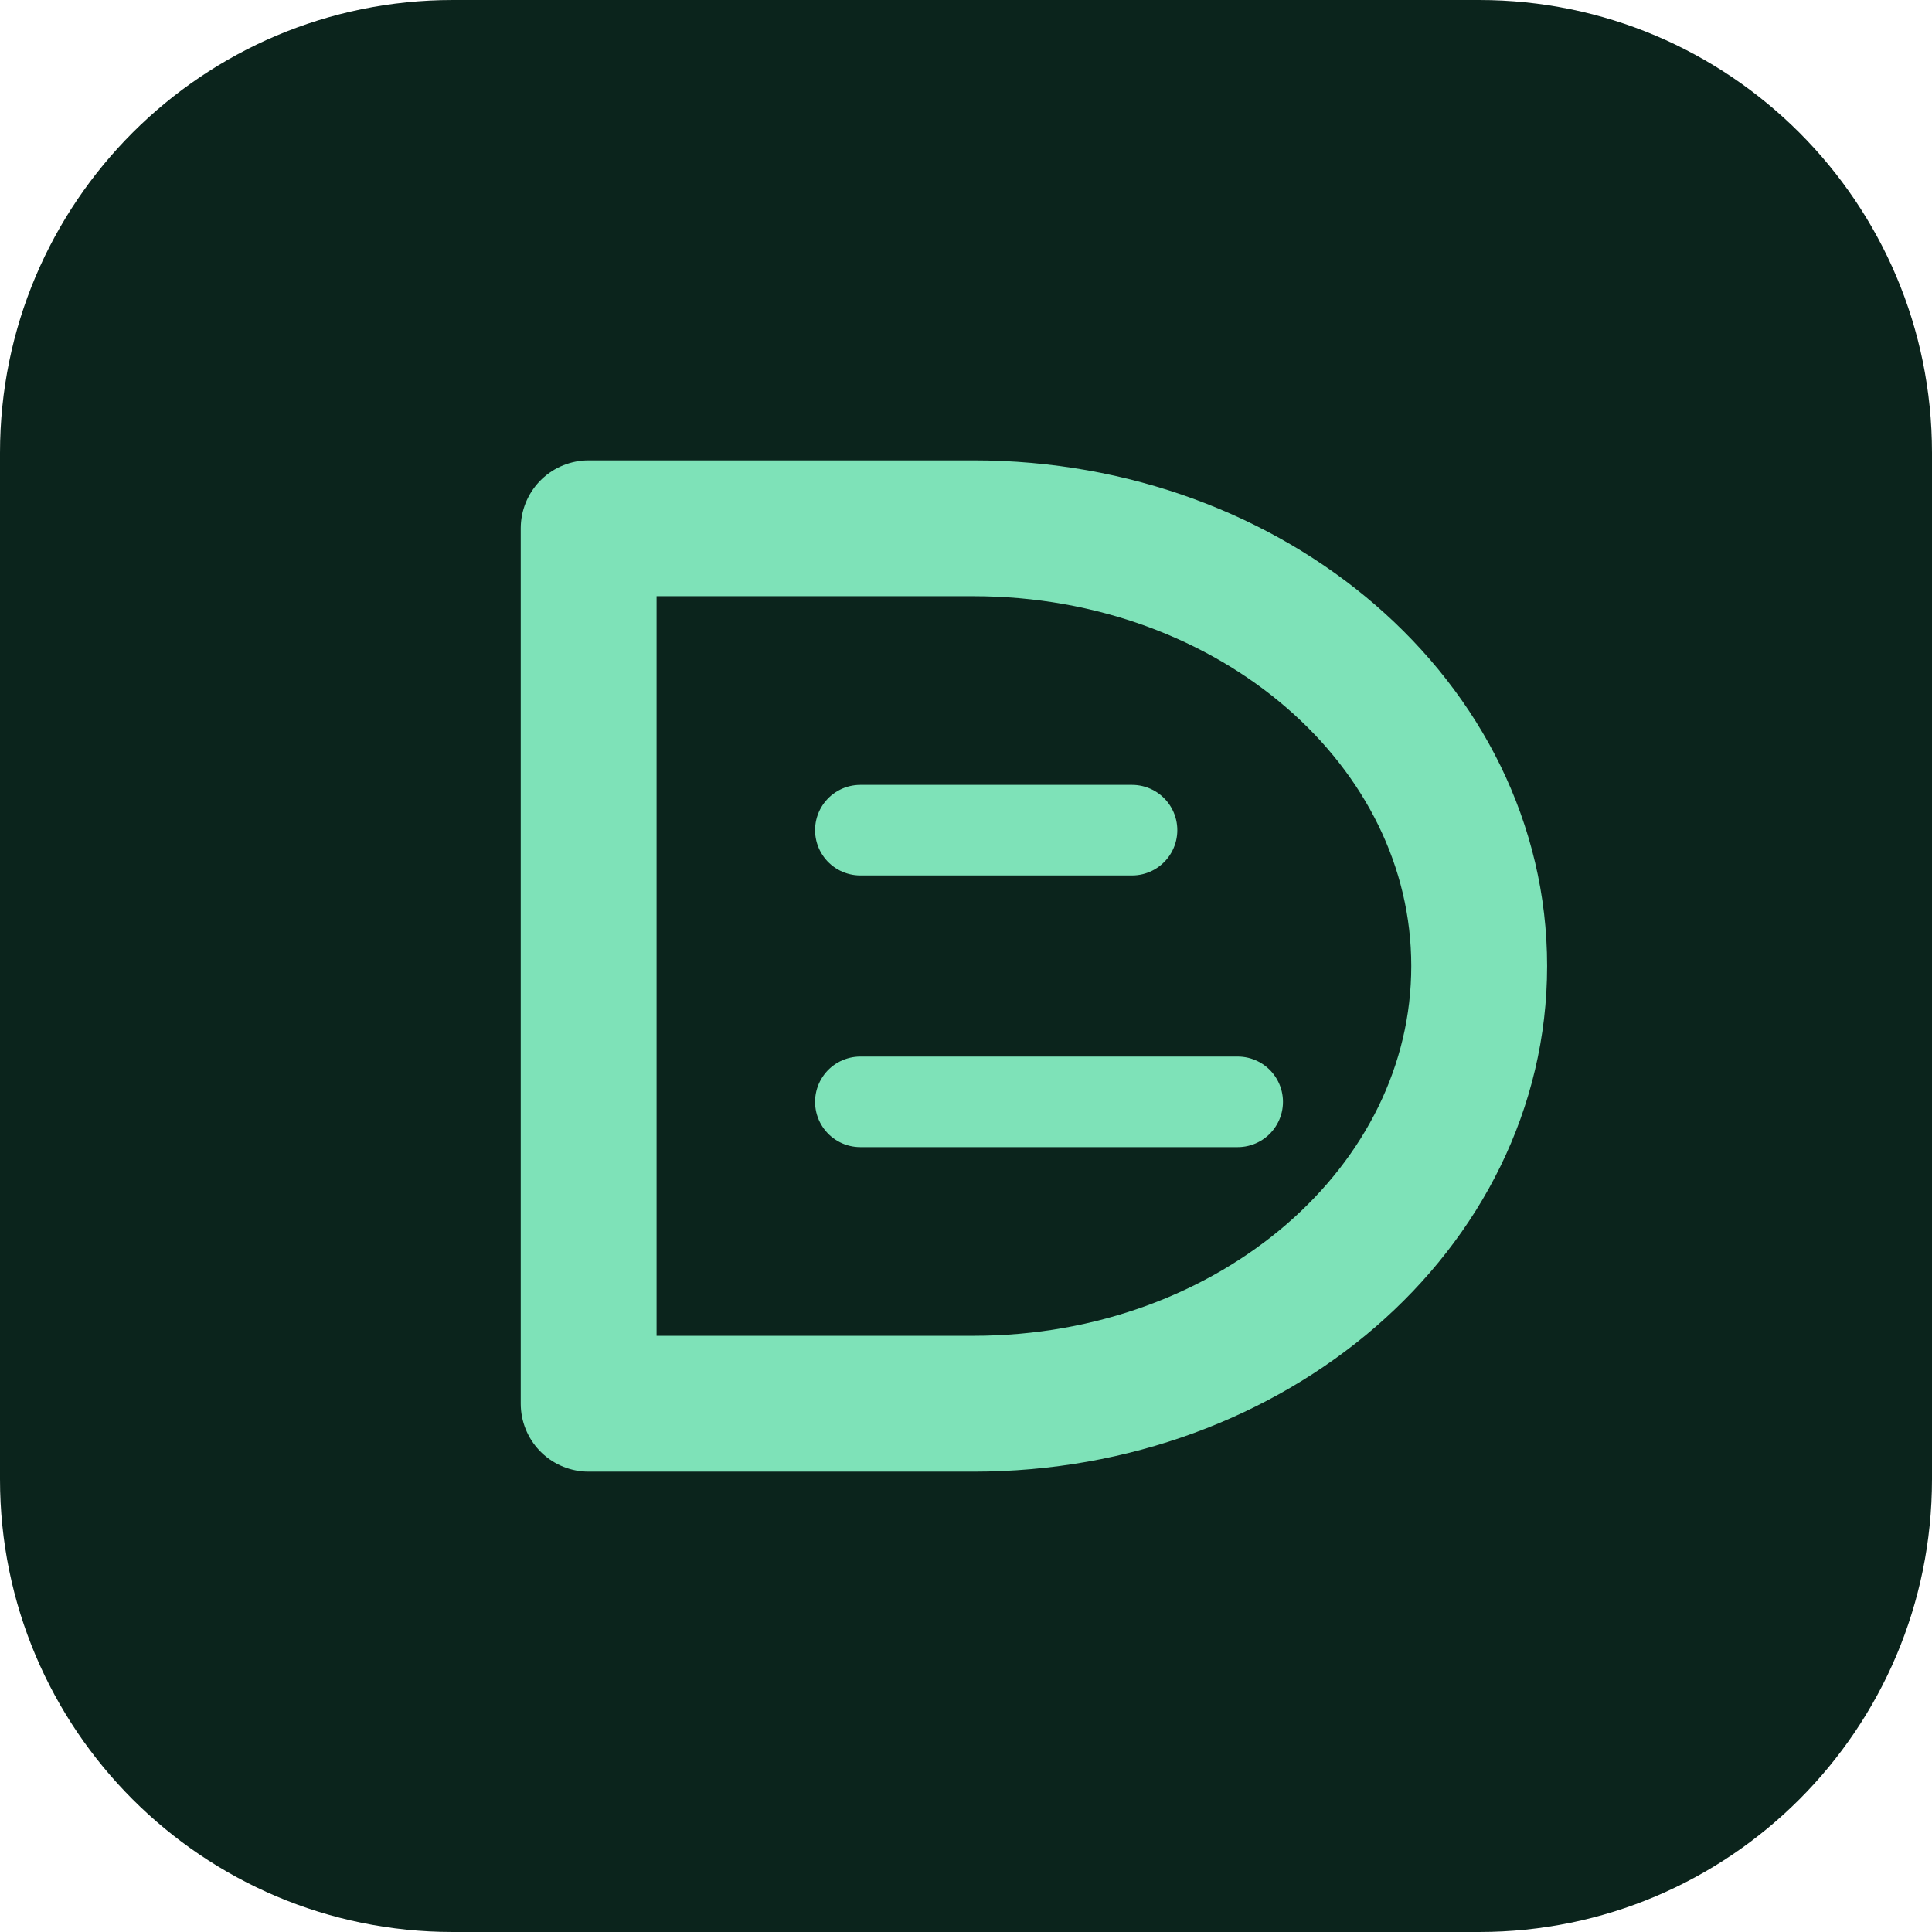
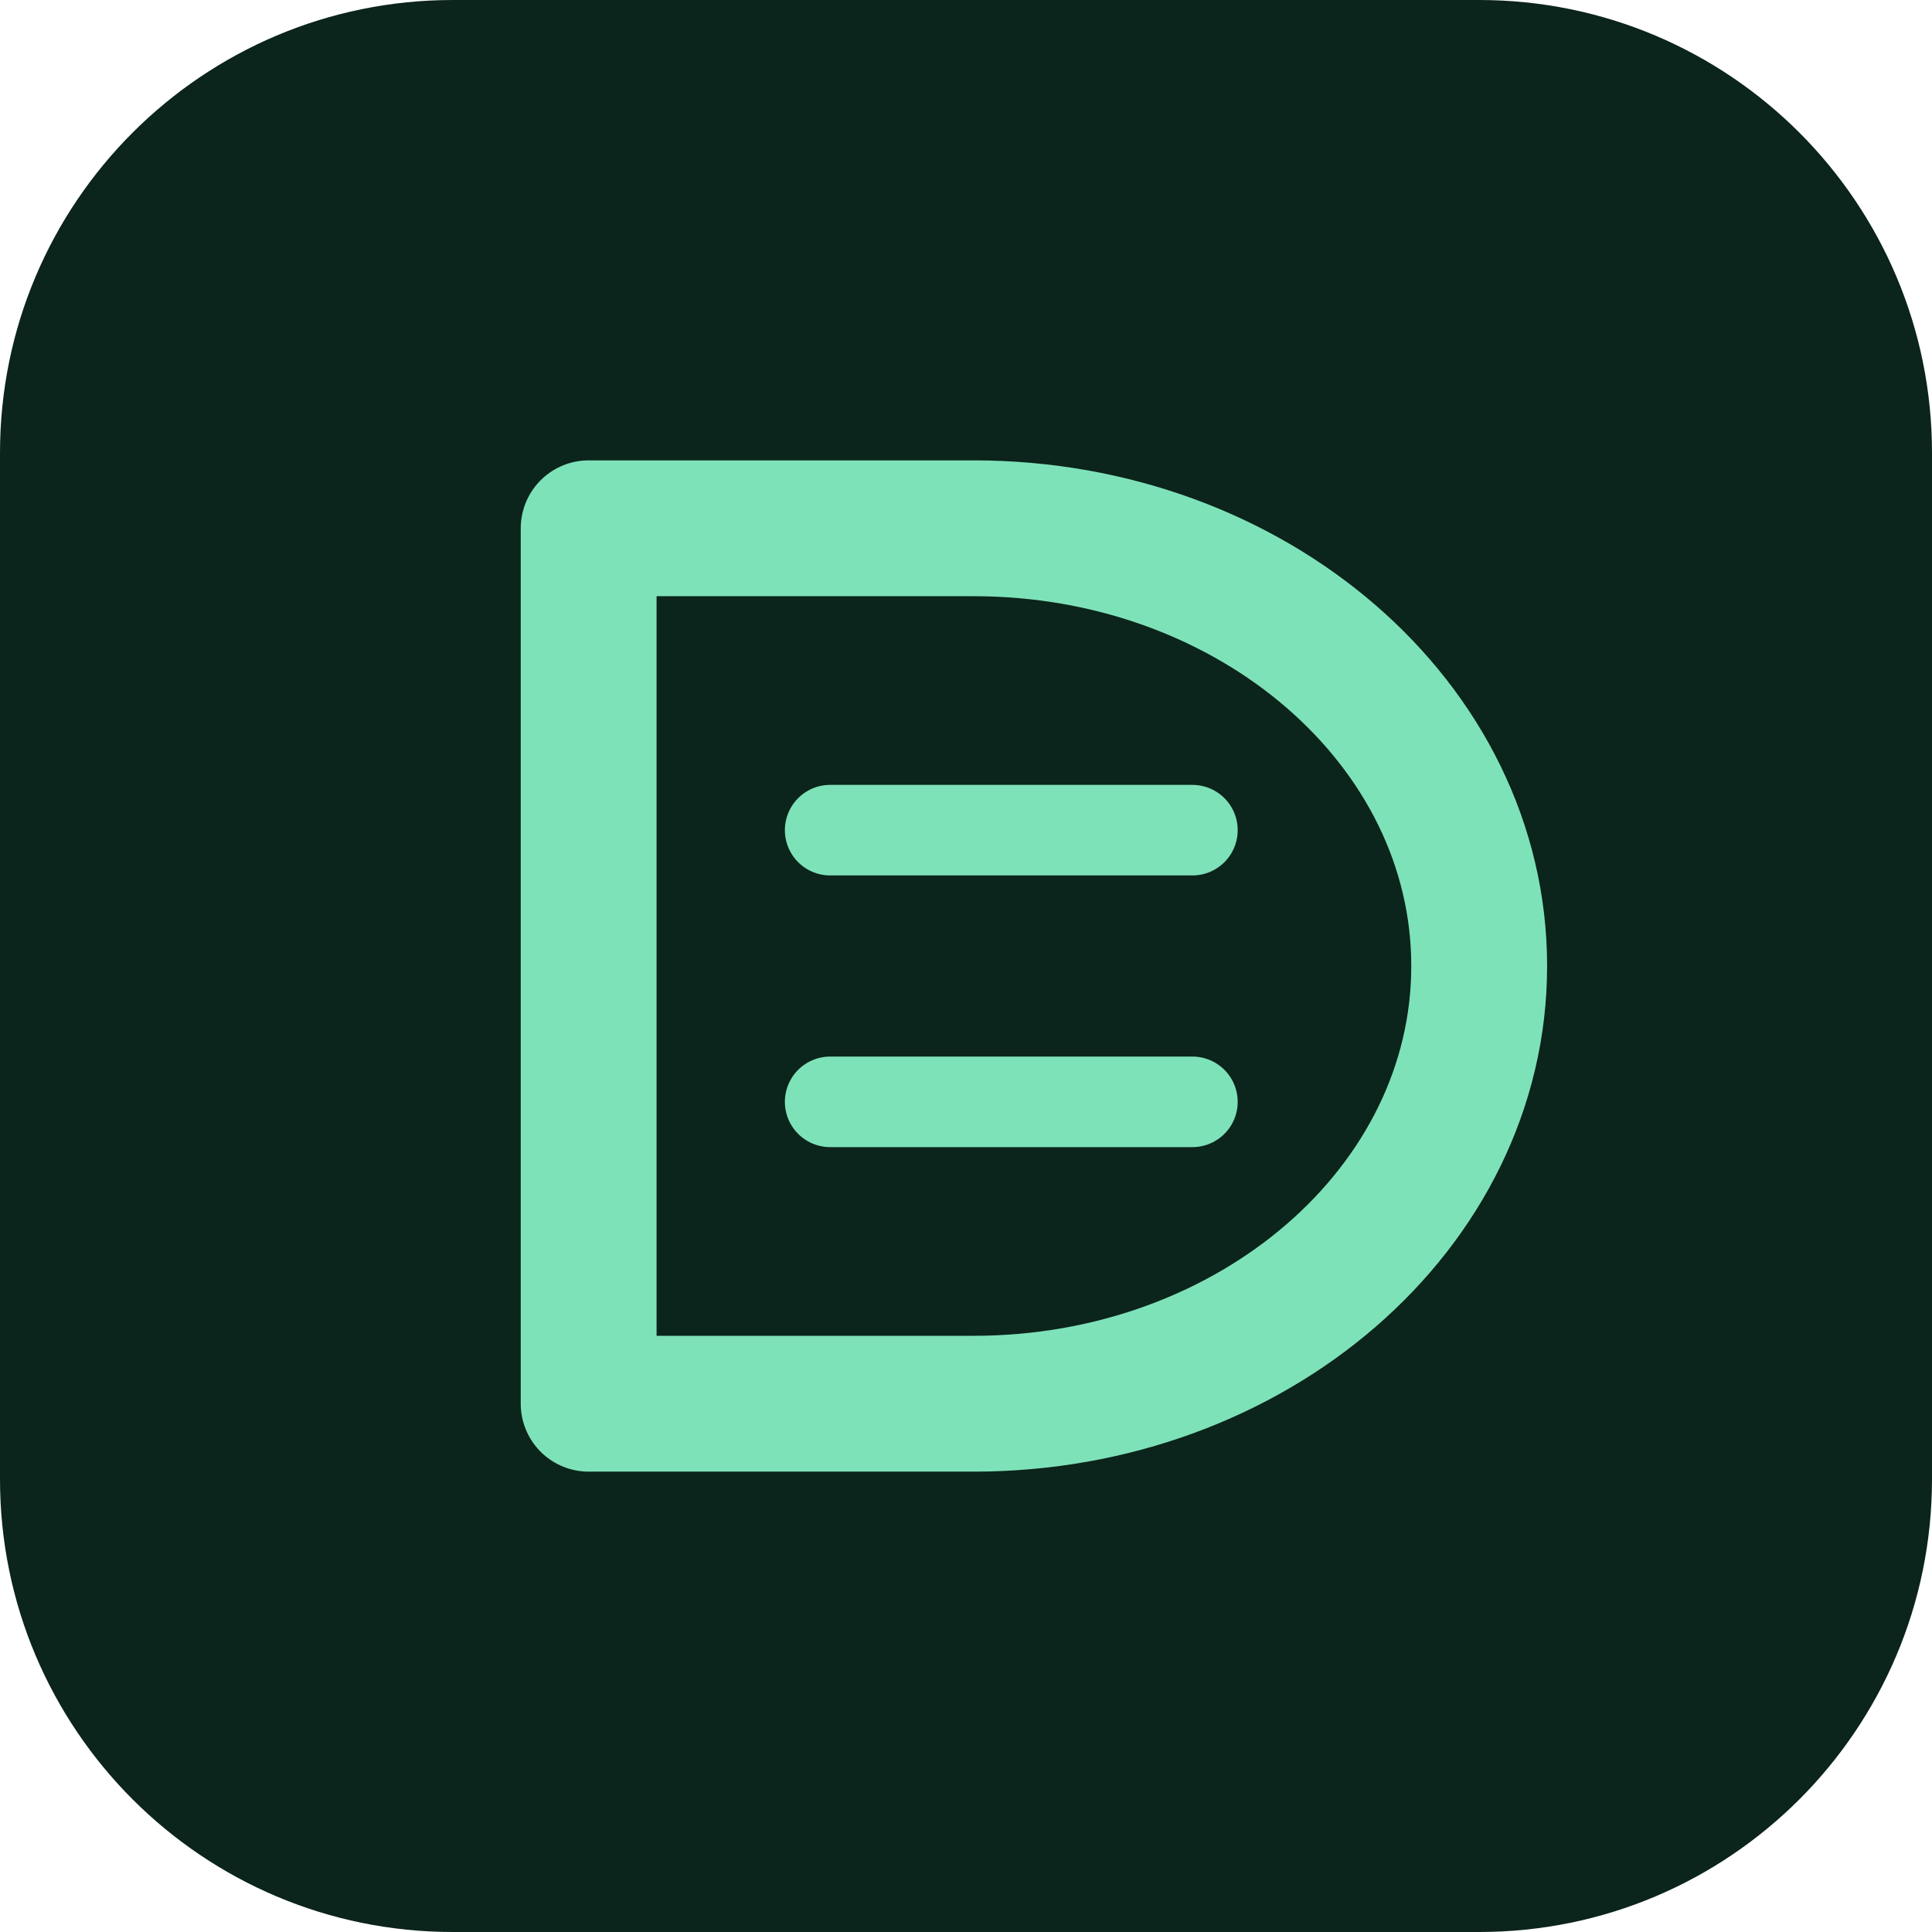
<svg xmlns="http://www.w3.org/2000/svg" viewBox="0 0 64 64" role="img" aria-label="Dopsy">
  <rect width="64" height="64" rx="15" fill="#0B241C" />
  <path d="M19.5 17.5v29h12.75C41.5 46.5 49 40.01 49 32S41.5 17.5 32.25 17.5H19.5Z" fill="none" stroke="#7EE2B8" stroke-width="4.5" stroke-linecap="round" stroke-linejoin="round" />
-   <path d="M28.5 27.5h9M28.5 36.5h12.5" fill="none" stroke="#7EE2B8" stroke-width="3" stroke-linecap="round" />
+   <path d="M27.5 27.5h12M27.5 36.5h12" fill="none" stroke="#7EE2B8" stroke-width="3" stroke-linecap="round" />
</svg>
